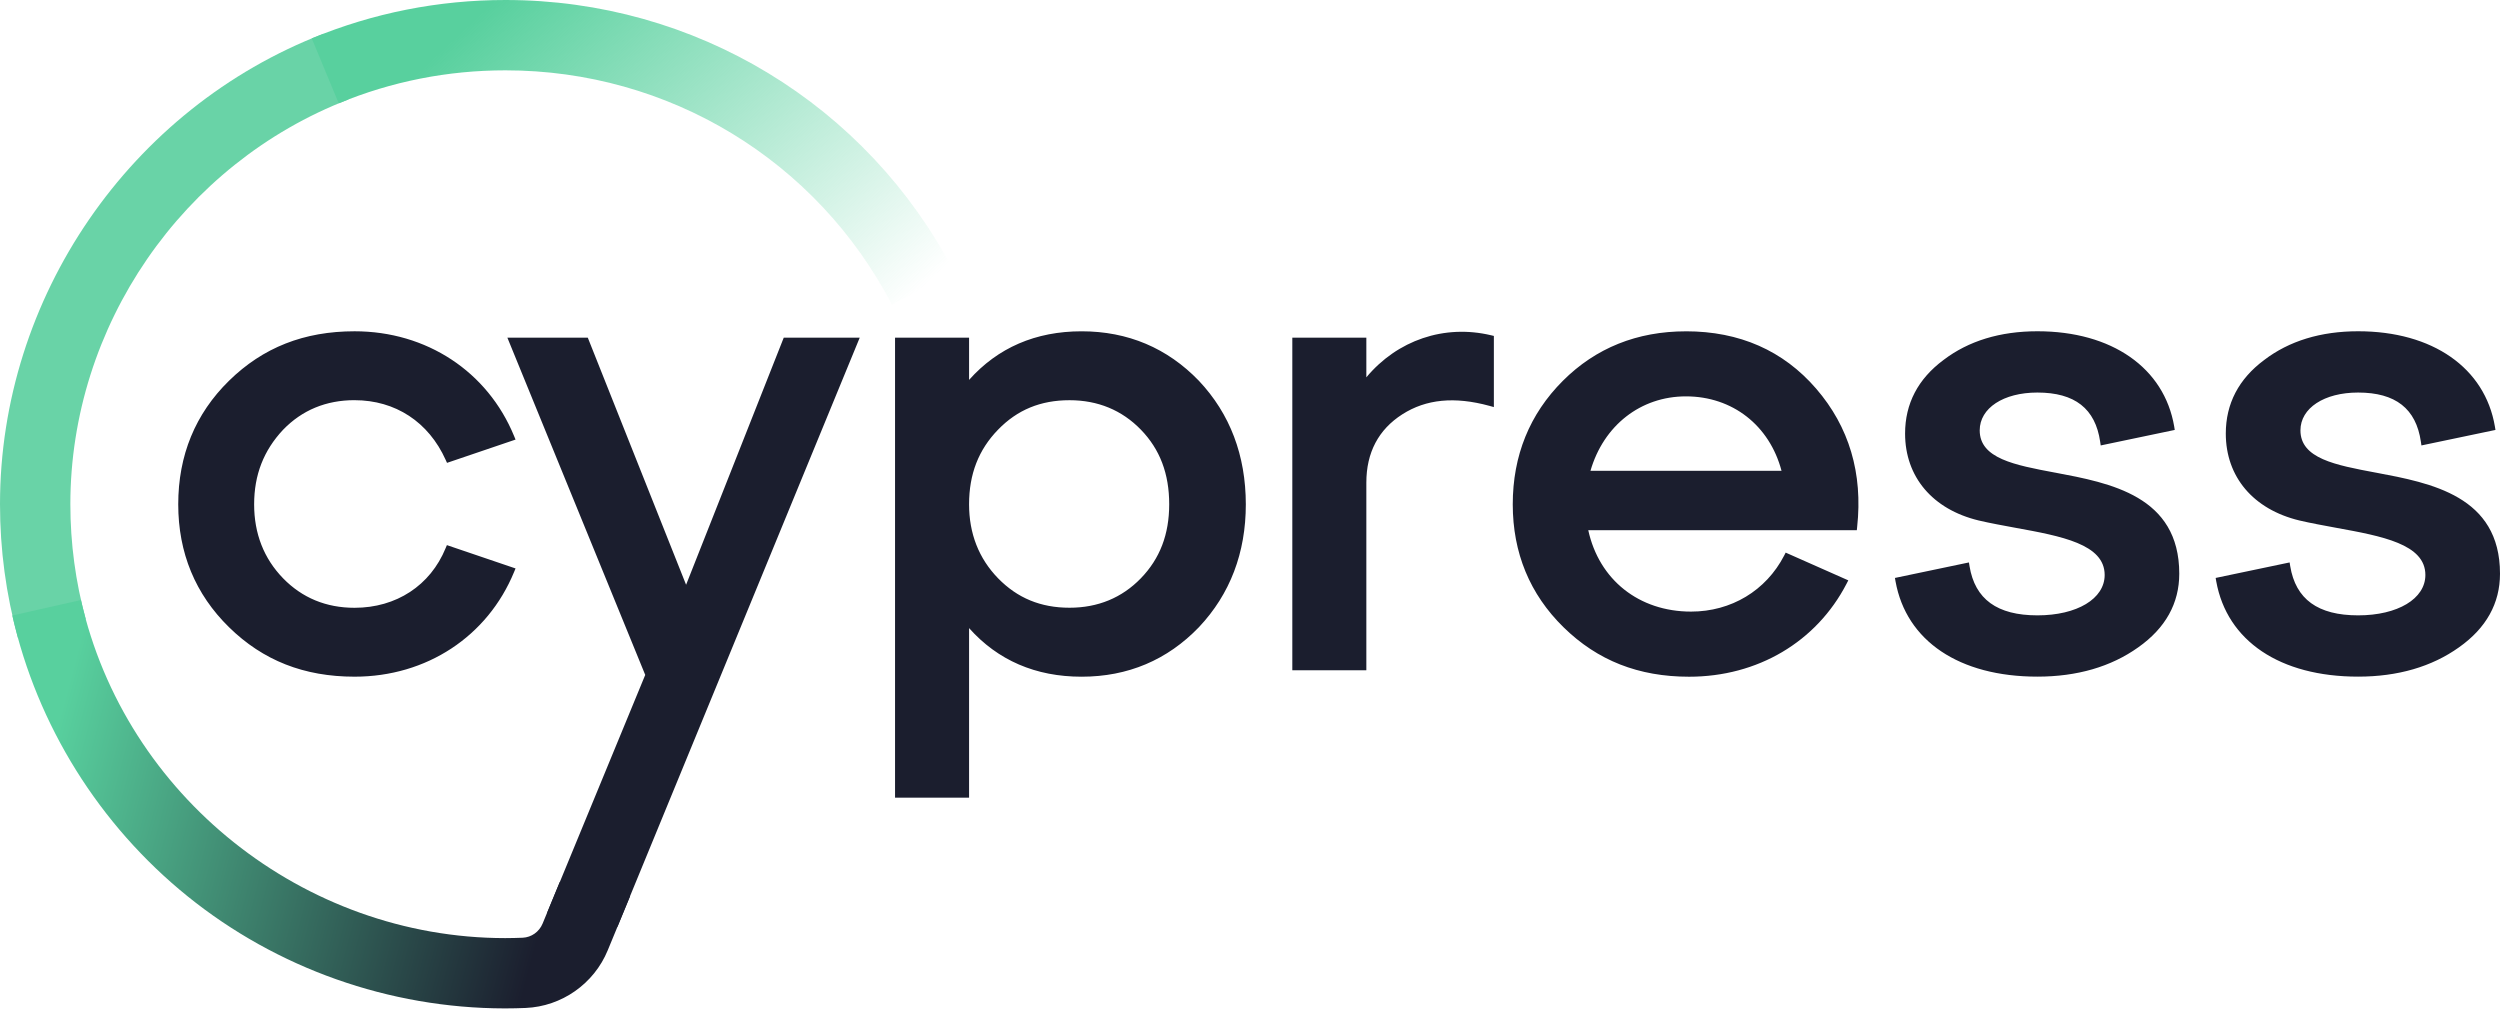
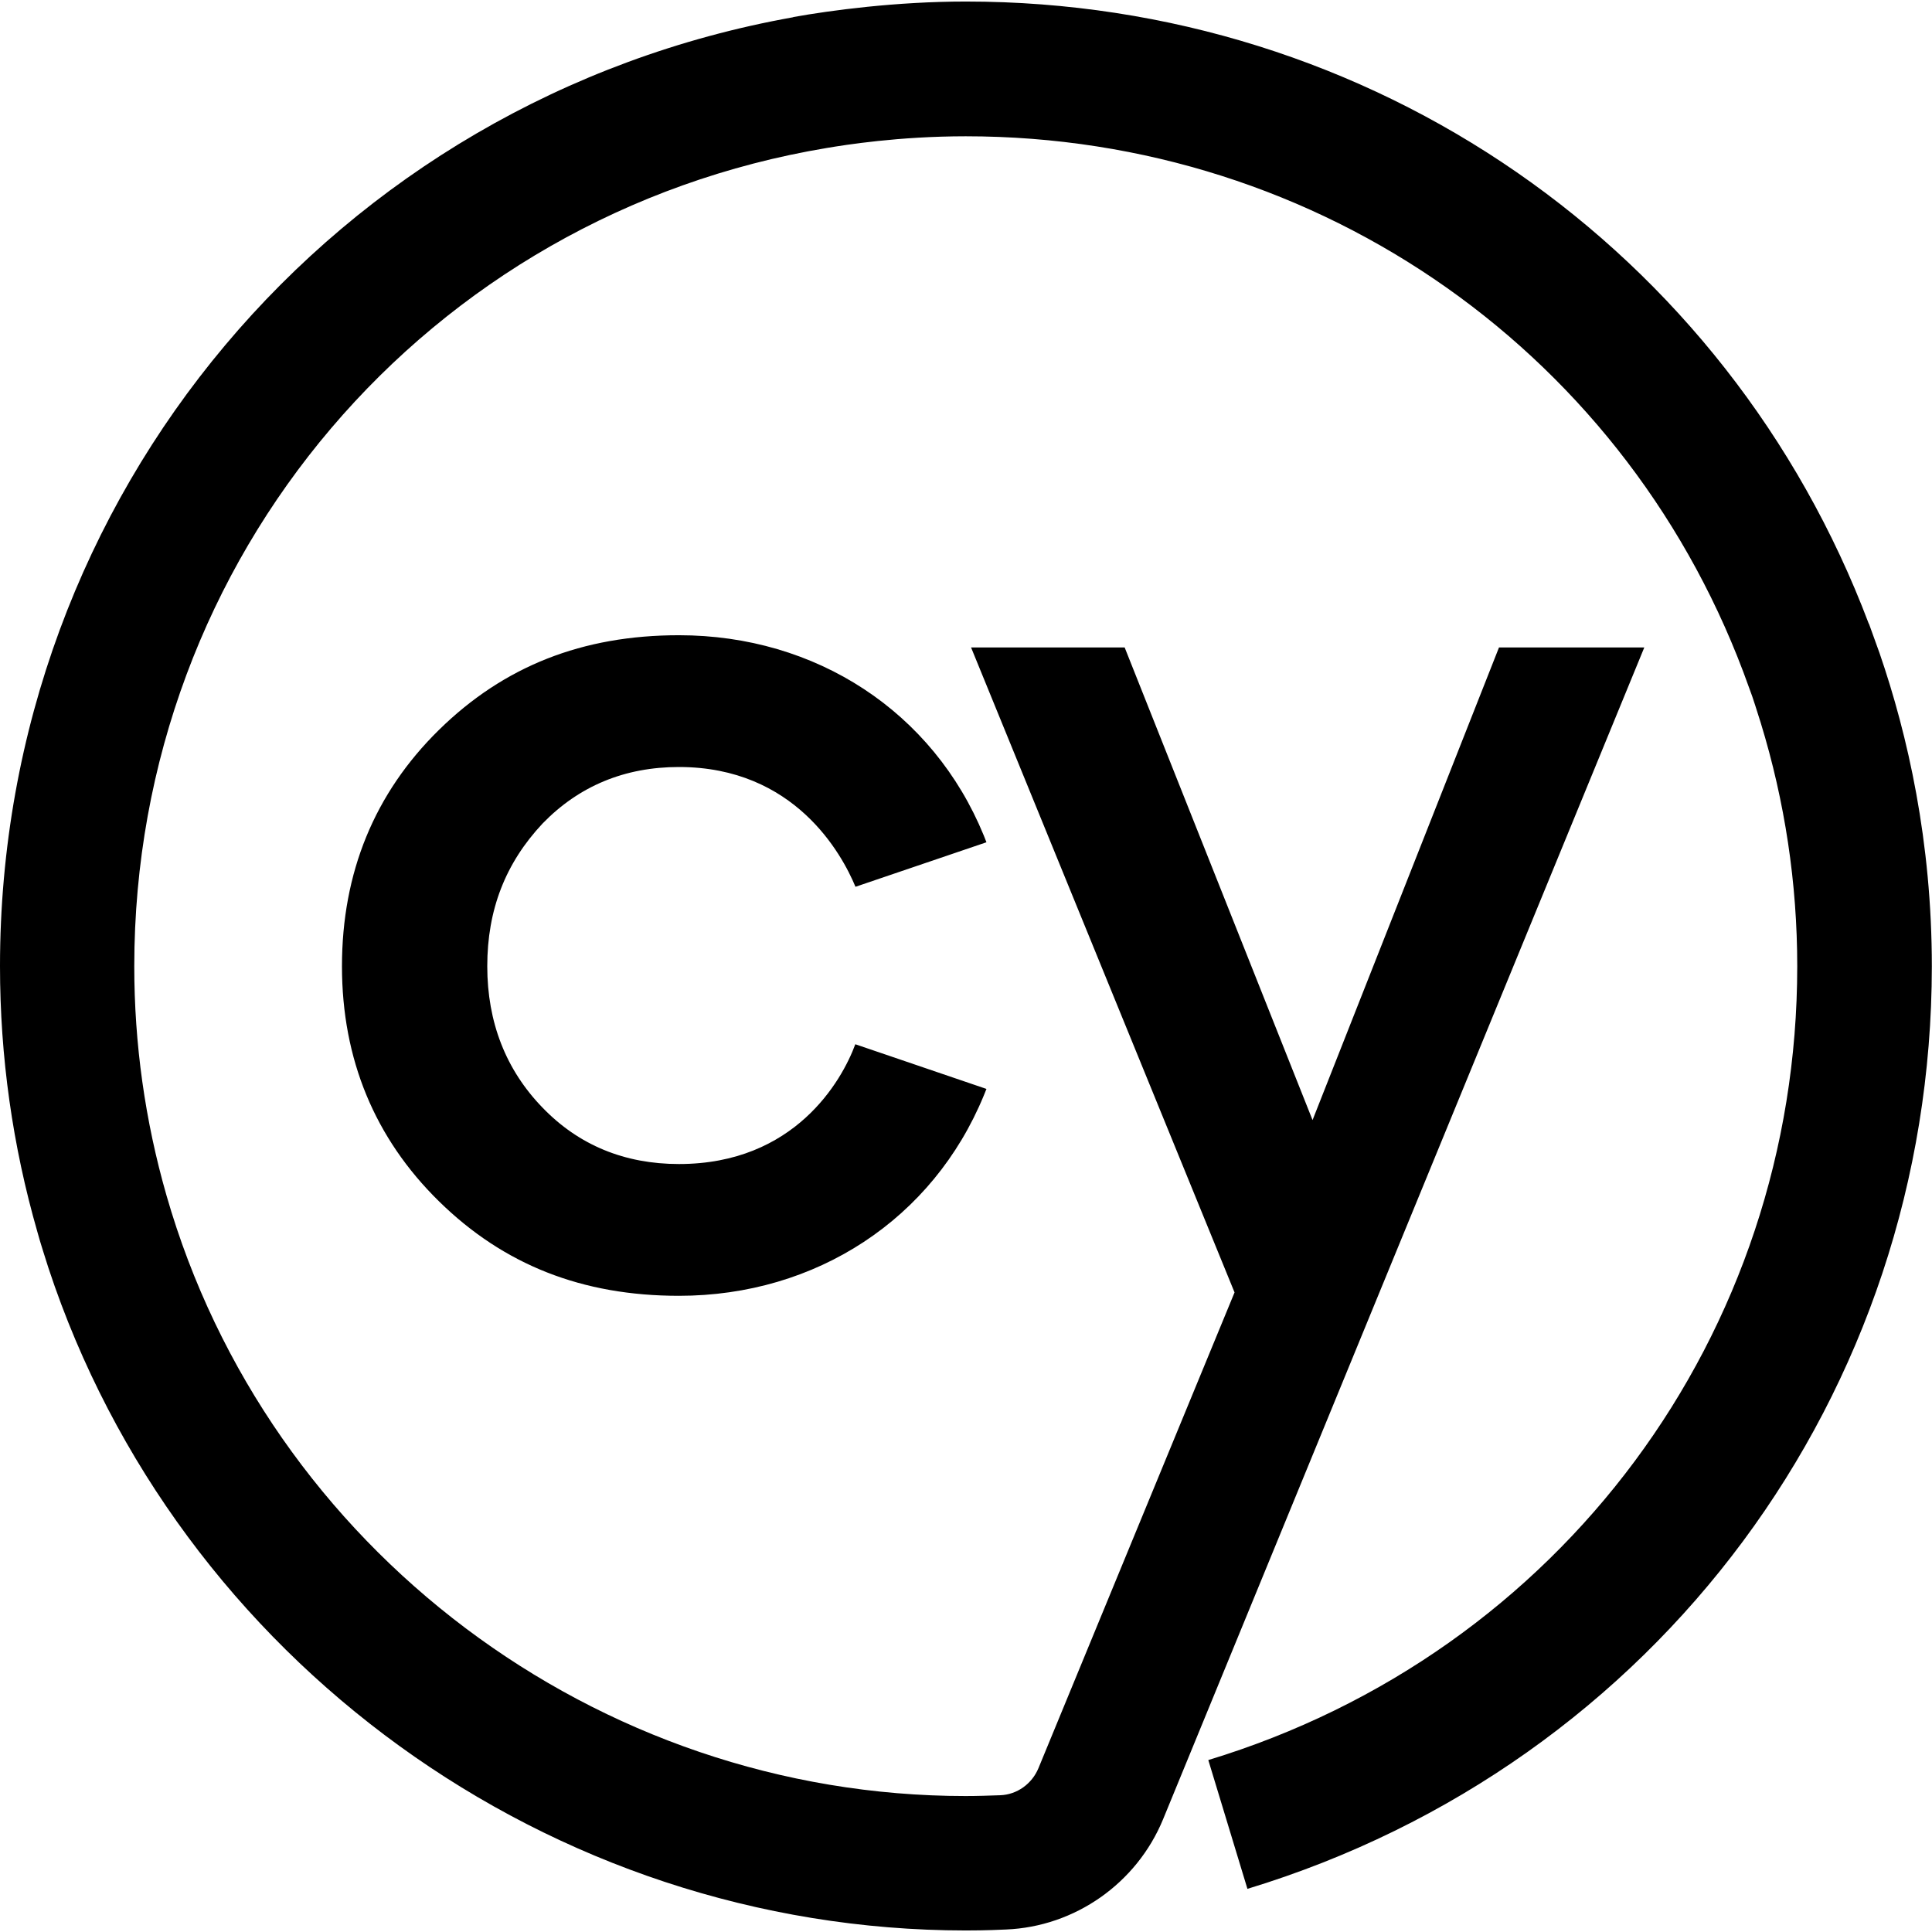
- <svg xmlns="http://www.w3.org/2000/svg" fill="none" viewBox="0 0 119 48">
-   <path fill="#69D3A7" d="M.854 30.359C.288 28.298 0 26.157 0 24.001 0 14.159 6.181 5.16 15.382 1.611l1.206 3.122C8.669 7.789 3.349 15.531 3.349 24.001c0 1.858.247 3.698.733 5.471l-3.228.887Z" />
-   <path fill="url(#a)" d="M42.451 14.493C38.87 7.619 31.822 3.348 24.061 3.348c-2.75 0-5.422.529-7.938 1.57l-1.284-3.091C17.764.617 20.867 0 24.061 0c9.016 0 17.201 4.96 21.36 12.946l-2.971 1.547Z" />
-   <path fill="#1B1E2E" d="M16.877 19.049c1.942 0 3.524 1.036 4.337 2.842l.064.141 3.262-1.108-.069-.167c-1.263-3.076-4.172-4.988-7.593-4.988-2.405 0-4.36.771-5.976 2.354-1.605 1.573-2.418 3.551-2.418 5.882 0 2.31.813 4.279 2.418 5.851 1.615 1.583 3.57 2.354 5.976 2.354 3.421 0 6.33-1.912 7.593-4.985l.069-.167-3.267-1.11-.062.146c-.728 1.776-2.349 2.837-4.334 2.837-1.353 0-2.495-.473-3.401-1.403-.916-.943-1.379-2.128-1.379-3.521 0-1.403.453-2.565 1.379-3.551.903-.935 2.048-1.408 3.401-1.408Zm40.192-.922c-1.505-1.562-3.383-2.357-5.585-2.357-2.187 0-3.987.779-5.356 2.313v-2.01h-3.524v21.897h3.524v-8.072c1.368 1.534 3.167 2.313 5.356 2.313 2.202 0 4.082-.794 5.587-2.359 1.482-1.573 2.23-3.539 2.23-5.846-.003-2.331-.751-4.307-2.233-5.88Zm-2.763 9.398c-.903.933-2.047 1.403-3.398 1.403-1.371 0-2.482-.46-3.401-1.403-.916-.943-1.379-2.128-1.379-3.521 0-1.434.45-2.595 1.379-3.551.916-.946 2.027-1.403 3.401-1.403 1.353 0 2.495.473 3.398 1.403.908.935 1.348 2.097 1.348 3.551 0 1.434-.442 2.585-1.348 3.521Zm10.732-9.565v-1.886H61.514v15.832h3.524v-8.932c0-1.431.576-2.526 1.713-3.253 1.129-.722 2.485-.856 4.144-.403l.213.059v-3.387l-.131-.031c-2.228-.532-4.463.234-5.939 2.002Zm15.213-2.189c-2.323 0-4.293.791-5.857 2.354-1.585 1.583-2.387 3.562-2.387 5.882 0 2.31.813 4.279 2.418 5.851 1.615 1.583 3.57 2.354 5.976 2.354 3.259 0 6.06-1.655 7.496-4.428l.082-.159-2.981-1.321-.072.141c-.864 1.67-2.523 2.667-4.432 2.667-2.48 0-4.378-1.514-4.893-3.875h12.784l.015-.152c.278-2.554-.381-4.769-1.952-6.586-1.564-1.812-3.65-2.729-6.197-2.729Zm-4.545 6.64c.625-2.161 2.39-3.544 4.545-3.544 2.215 0 3.979 1.383 4.55 3.544h-9.096Zm22.109.085c-1.921-.36-3.581-.673-3.581-2.01 0-1.061 1.129-1.801 2.745-1.801 1.783 0 2.76.766 2.989 2.341l.026.177 3.524-.738-.025-.159c-.474-2.798-2.969-4.538-6.511-4.538-1.778 0-3.282.46-4.471 1.367-1.214.902-1.829 2.079-1.829 3.502 0 2.061 1.307 3.608 3.501 4.137.569.134 1.17.241 1.752.349 2.184.398 4.247.776 4.247 2.246 0 1.133-1.317 1.922-3.2 1.922-1.916 0-2.974-.766-3.233-2.344l-.028-.175-3.522.738.028.162c.512 2.84 3.035 4.536 6.752 4.536 1.888 0 3.506-.47 4.802-1.395 1.297-.915 1.952-2.094 1.952-3.505 0-3.7-3.279-4.317-5.918-4.813Zm15.266 0c-1.921-.36-3.58-.673-3.58-2.01 0-1.061 1.129-1.801 2.744-1.801 1.783 0 2.76.766 2.989 2.341l.026.177 3.524-.738-.026-.159c-.473-2.798-2.968-4.538-6.51-4.538-1.778 0-3.283.46-4.471 1.367-1.214.902-1.829 2.079-1.829 3.502 0 2.061 1.307 3.608 3.501 4.137.569.134 1.17.241 1.752.349 2.184.398 4.247.776 4.247 2.246 0 1.133-1.317 1.922-3.2 1.922-1.917 0-2.974-.766-3.234-2.344l-.028-.175-3.521.738.028.162c.512 2.84 3.035 4.536 6.752 4.536 1.888 0 3.506-.47 4.803-1.395 1.296-.915 1.952-2.094 1.952-3.505 0-3.7-3.28-4.317-5.919-4.813Z" />
-   <path fill="#1B1E2E" d="M37.306 16.074 32.658 27.835l-4.679-11.762h-3.828l6.562 16.053-4.669 11.322 3.347.666 11.532-28.041h-3.617Z" />
-   <path fill="url(#b)" d="m26.643 41.989-.815 1.974c-.162.391-.532.655-.949.673-.275.01-.553.018-.833.018C14.448 44.649 5.957 37.883 3.853 28.56l-3.267.738C1.767 34.527 4.73 39.273 8.931 42.665 13.18 46.096 18.533 47.99 24.009 48h.049c.322 0 .64-.008.96-.021 1.718-.072 3.254-1.149 3.91-2.744l1.065-2.58-3.349-.666Z" />
-   <defs>
-     <linearGradient id="a" x1="21.558" x2="39.823" y1="-1.549" y2="17.972" gradientUnits="userSpaceOnUse">
-       <stop offset=".094" stop-color="#58D09E" />
-       <stop offset=".988" stop-color="#58D09E" stop-opacity="0" />
-     </linearGradient>
-     <linearGradient id="b" x1="-.256" x2="34.638" y1="34.922" y2="44.209" gradientUnits="userSpaceOnUse">
-       <stop offset=".077" stop-color="#58D09E" />
-       <stop offset=".762" stop-color="#1B1E2E" />
-     </linearGradient>
-   </defs>
+ <svg xmlns="http://www.w3.org/2000/svg" role="img" viewBox="0 0 24 24">
+   <path d="M11.998.019c-.864 0-1.682.11-2.144.193v.002C4.173 1.228 0 6.137 0 12.002c0 1.127.157 2.233.465 3.303.039.145.091.299.137.447 1.607 4.865 6.224 8.226 11.393 8.229.065 0 .252-0.0.502-.012.856-.035 1.623-.573 1.951-1.369l.474-1.154L20.426 8.043H18.621l-2.316 5.871-2.334-5.871h-1.908l3.273 8.012c-.811 1.97-1.625 3.939-2.436 5.91-.081.195-.266.328-.473.336-.144.005-.285.01-.432.01-4.585 0-8.667-3.07-9.928-7.465a10.306 10.306 0 0 1-.399-2.844c0-5.089 3.652-9.34 8.604-10.164.221-.037.888-.145 1.725-.145 4.417 0 8.269 2.732 9.73 6.848.056.144.098.293.146.44.299.975.453 1.989.453 3.022 0 4.57-2.941 8.533-7.316 9.861l.486 1.6c5.085-1.546 8.499-6.152 8.502-11.459 0-1.549-.298-2.871-.65-3.893-.043-.121-.087-.242-.131-.363h-.002C21.458 3.095 17.044.019 11.998.019ZM8.434 7.891c-1.2 0-2.175.385-2.981 1.176-.801.786-1.205 1.774-1.205 2.936 0 1.154.407 2.137 1.205 2.92.806.791 1.781 1.174 2.981 1.174 1.705 0 3.156-.955 3.787-2.488l.033-.082-1.629-.555c-.168.456-.755 1.488-2.191 1.488-.674 0-1.244-.234-1.693-.699-.457-.47-.688-1.063-.688-1.758 0-.7.225-1.281.688-1.774.452-.465 1.019-.701 1.693-.701 1.438 0 2.024 1.081 2.193 1.488l1.627-.553-.033-.084c-.629-1.536-2.082-2.488-3.787-2.488Z" />
</svg>
